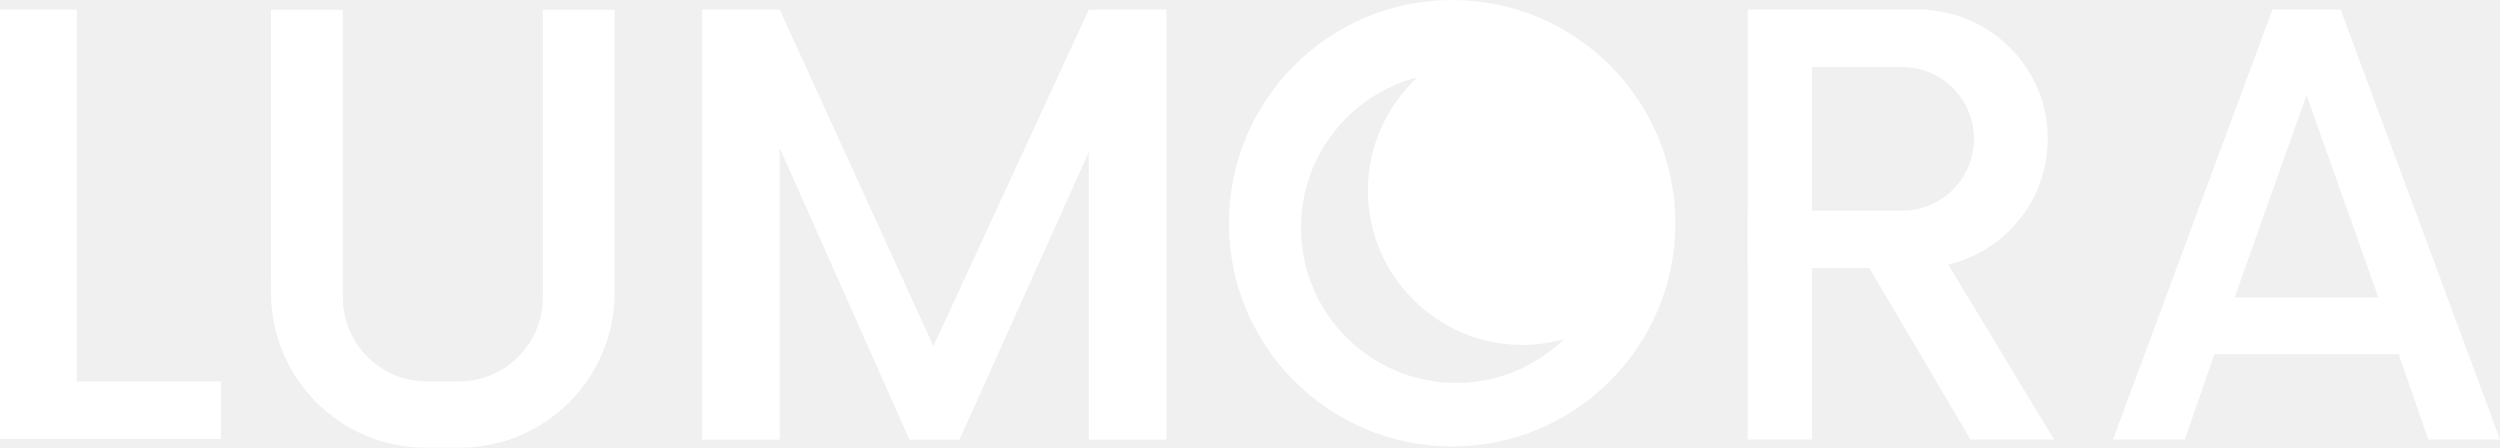
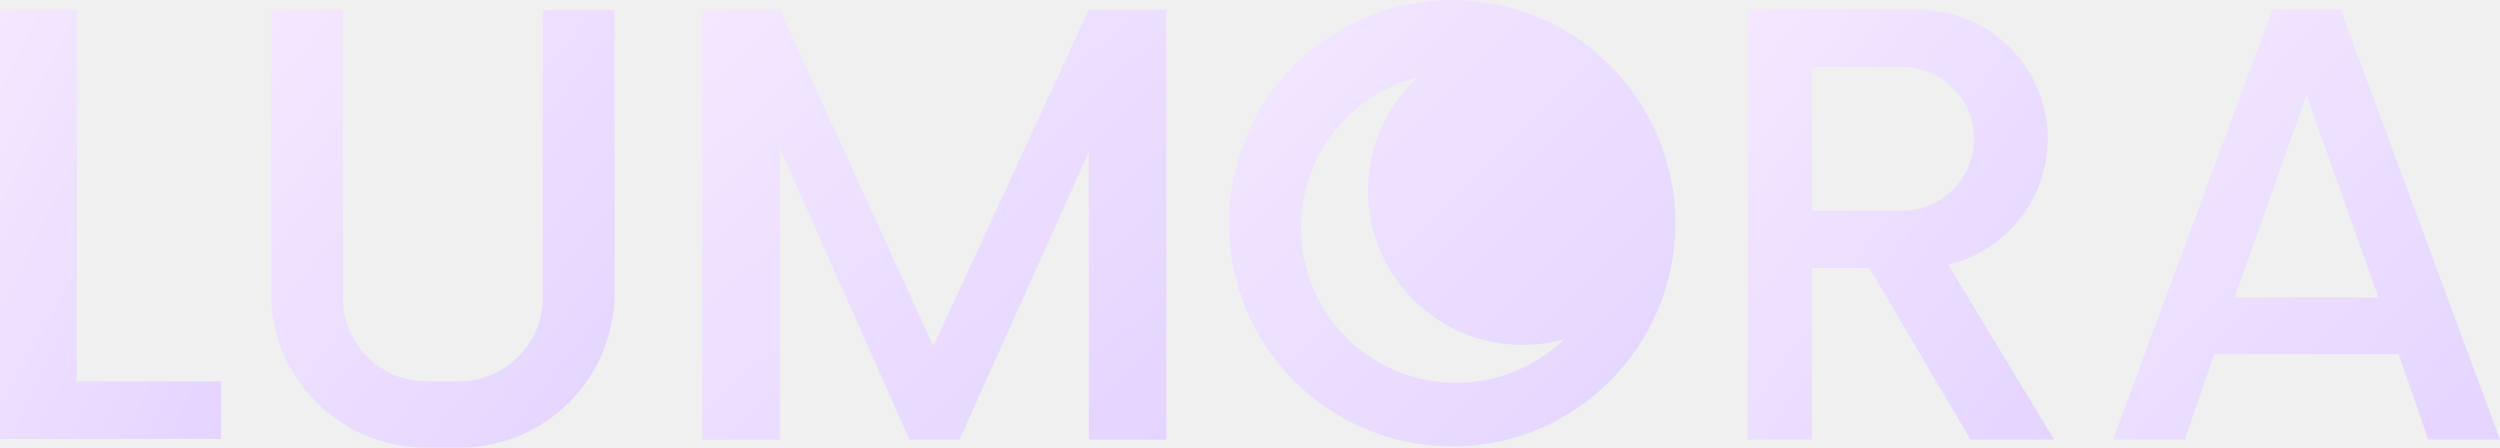
<svg xmlns="http://www.w3.org/2000/svg" id="Ebene_2" data-name="Ebene 2" viewBox="0 0 348.86 62.47">
  <defs>
+     <linearGradient id="lightPurpleGrad" x1="0%" y1="0%" x2="100%" y2="100%">
+       <stop offset="0%" stop-color="#f4e8ff" />
+       <stop offset="100%" stop-color="#e4d4ff" />
+     </linearGradient>
    <style>
      .cls-1 {
-         fill: #fff;
+         fill: url(#lightPurpleGrad);
      }
    </style>
  </defs>
  <path class="cls-1" d="M85.76,1.36h-10.01v40.14c0,6.48-5.26,11.73-11.73,11.73h-4.45c-6.48,0-11.73-5.25-11.73-11.73V1.36h-10.02v38.63h.02c-.02.29-.02.58-.02.87,0,11.94,9.68,21.61,21.61,21.61h4.72c5.97,0,11.37-2.42,15.28-6.33s6.33-9.31,6.33-15.28c0-.29-.01-.58-.02-.87h.02V1.36Z" />
  <polygon class="cls-1" points="10.72 53.23 10.72 1.35 0 1.35 0 53.23 0 61.25 10.72 61.25 30.84 61.25 30.84 53.23 10.72 53.23" />
  <polygon class="cls-1" points="151.94 1.35 130.25 48.31 108.81 1.35 97.99 1.35 97.99 61.35 108.81 61.35 108.81 20.67 126.91 61.35 133.89 61.35 151.94 21.21 151.94 61.35 162.76 61.35 162.76 1.35 151.94 1.35" />
  <path class="cls-1" d="M274.97,61.33h11.66l-14.77-24.41c7.96-1.88,13.89-9.01,13.89-17.55,0-9.54-7.42-17.33-16.8-17.97v-.07h-25.07v28.08h-.01v8h.01v23.92h8.98v-23.92h8l14.11,23.92ZM275.46,19.37c0,5.53-4.49,10.03-10.03,10.03h-12.57V9.35h12.57c5.54,0,10.03,4.49,10.03,10.02Z" />
  <path class="cls-1" d="M338.85,61.33h10.01L326.62,1.33h-9.51l-22.25,60h10.02l4.12-11.9h25.73l4.12,11.9ZM321.86,13.27l10.02,28.21v.03s-20.04,0-20.04,0v-.03s10.02-28.21,10.02-28.21Z" />
  <path class="cls-1" d="M202.64,0c-17.2,0-31.15,13.95-31.15,31.15s13.95,31.15,31.15,31.15,31.15-13.95,31.15-31.15S219.84,0,202.64,0ZM203.2,53.43c-11.96,0-21.66-9.7-21.66-21.66,0-10.09,6.91-18.58,16.25-20.98-4.23,3.94-6.9,9.54-6.9,15.78,0,11.91,9.65,21.56,21.56,21.56,2.01,0,3.96-.28,5.81-.8-3.9,3.77-9.21,6.1-15.06,6.1Z" />
</svg>
